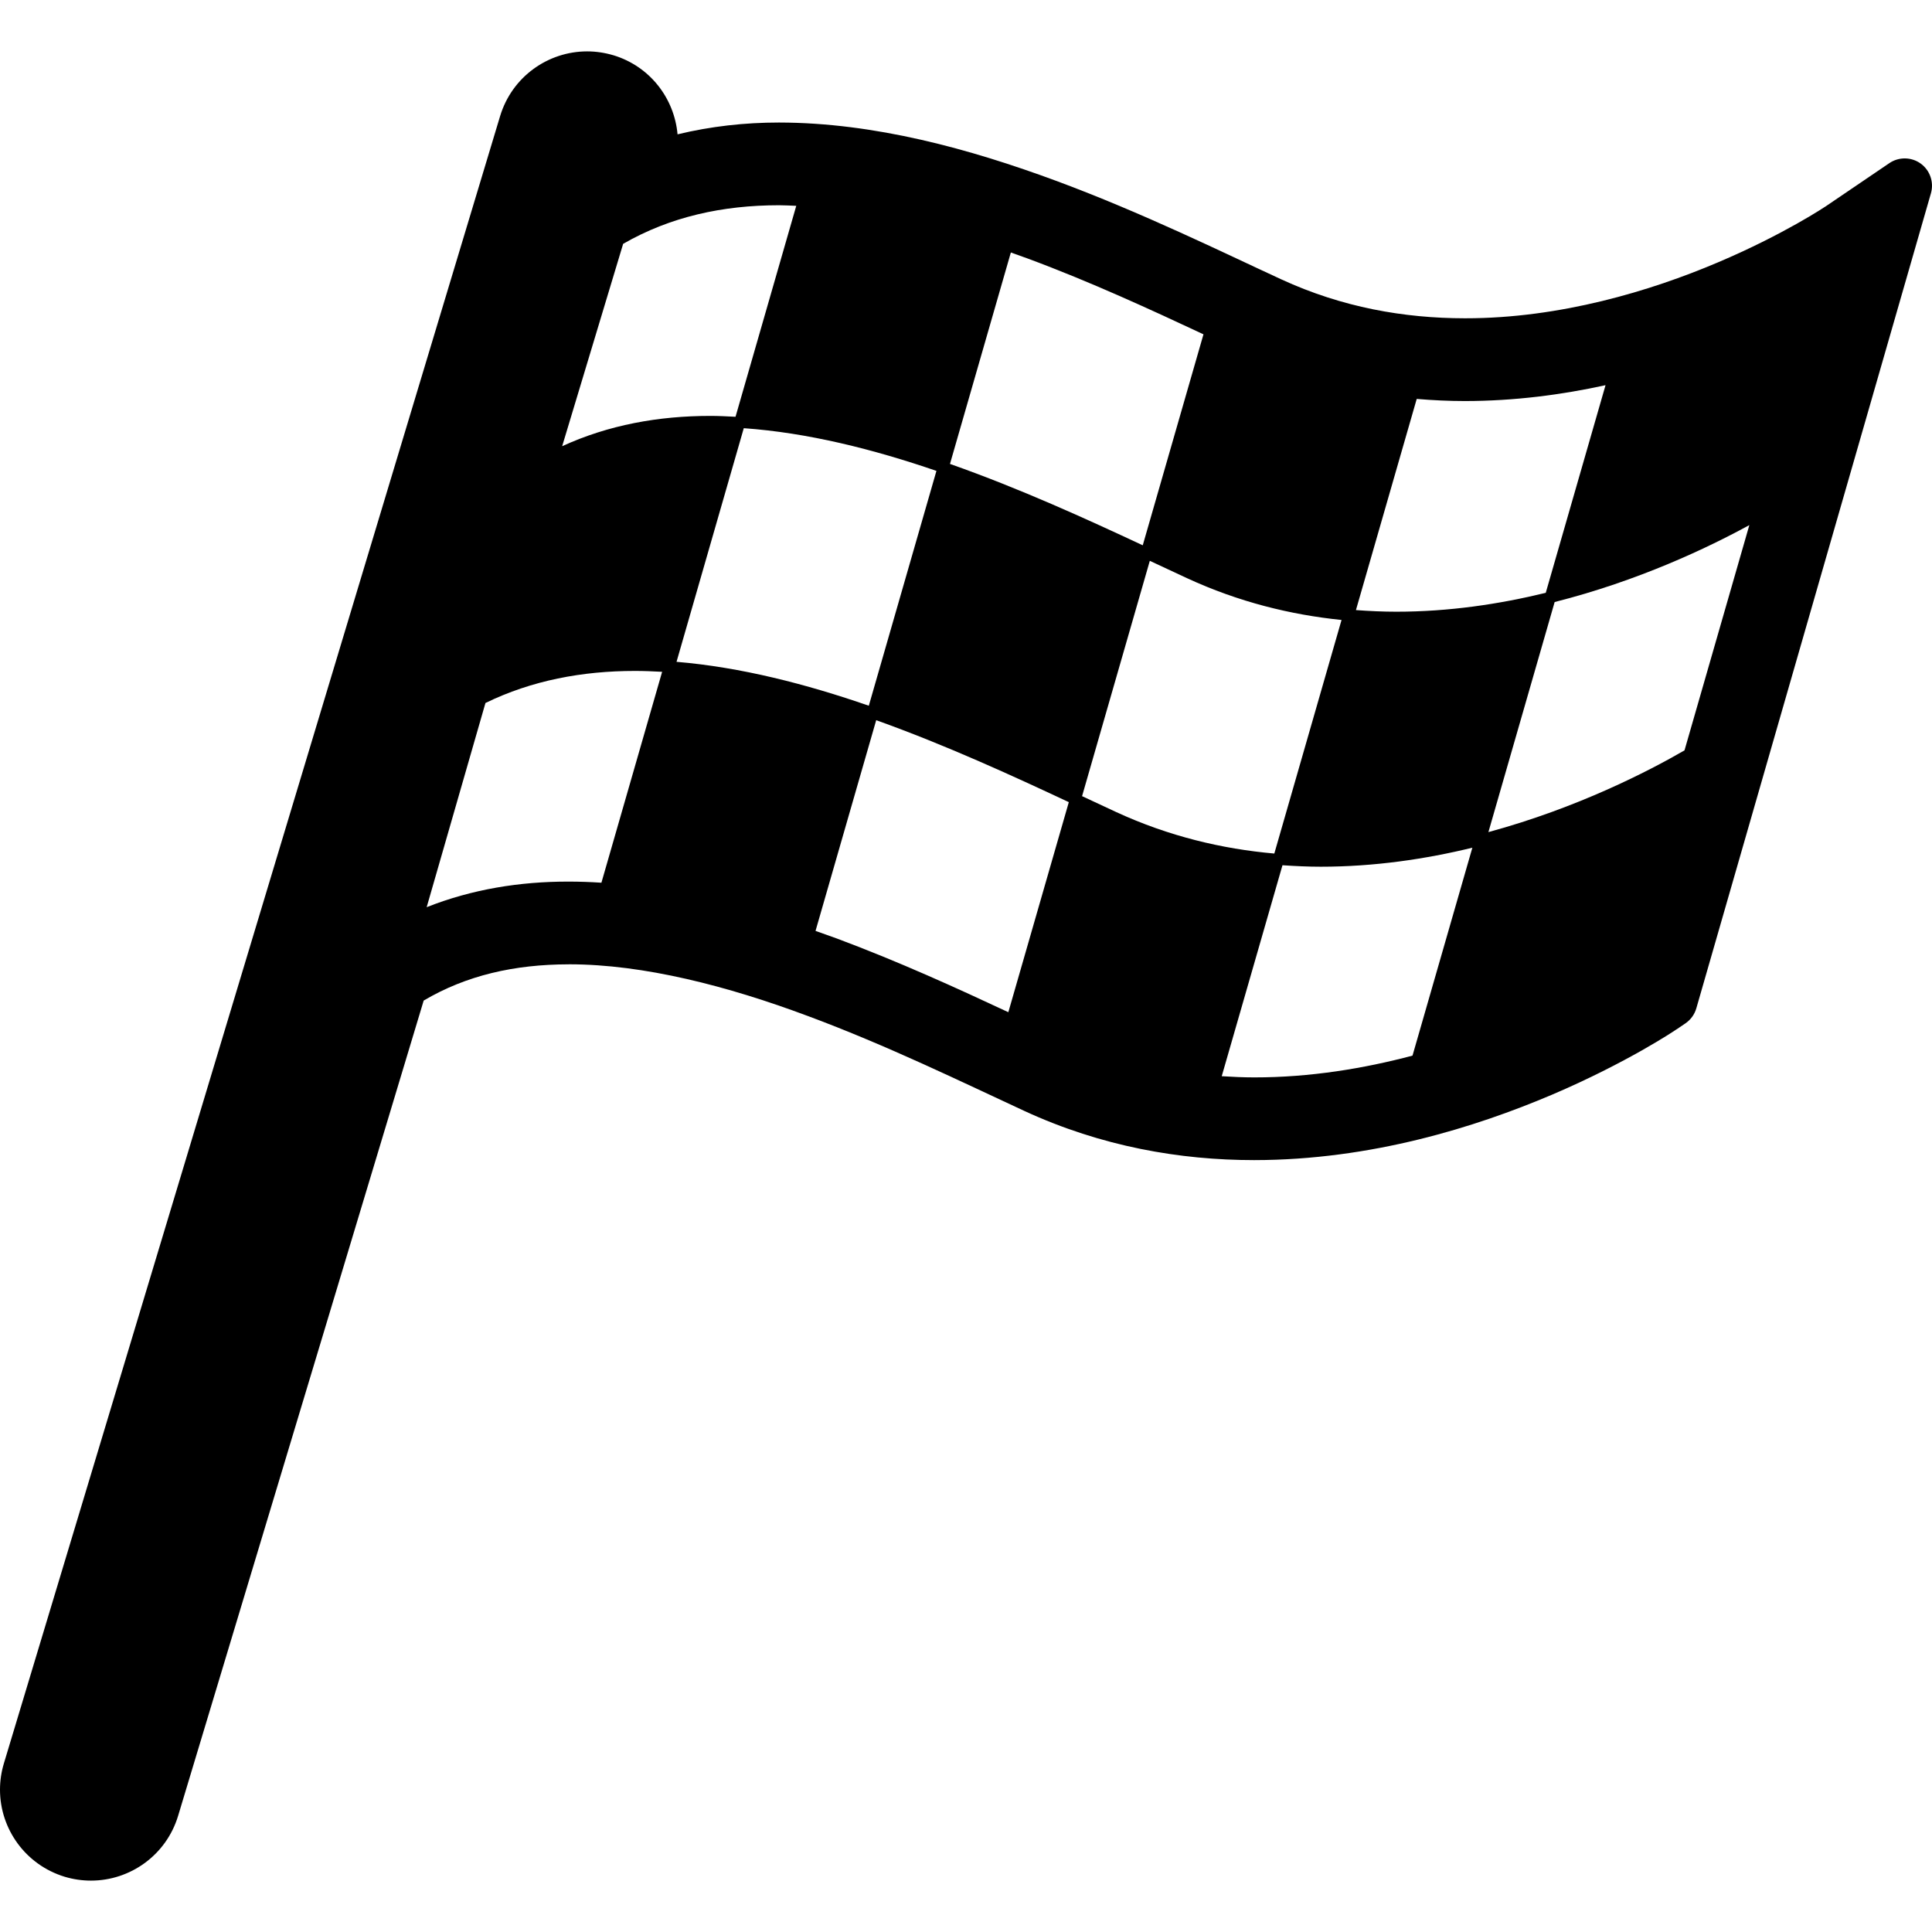
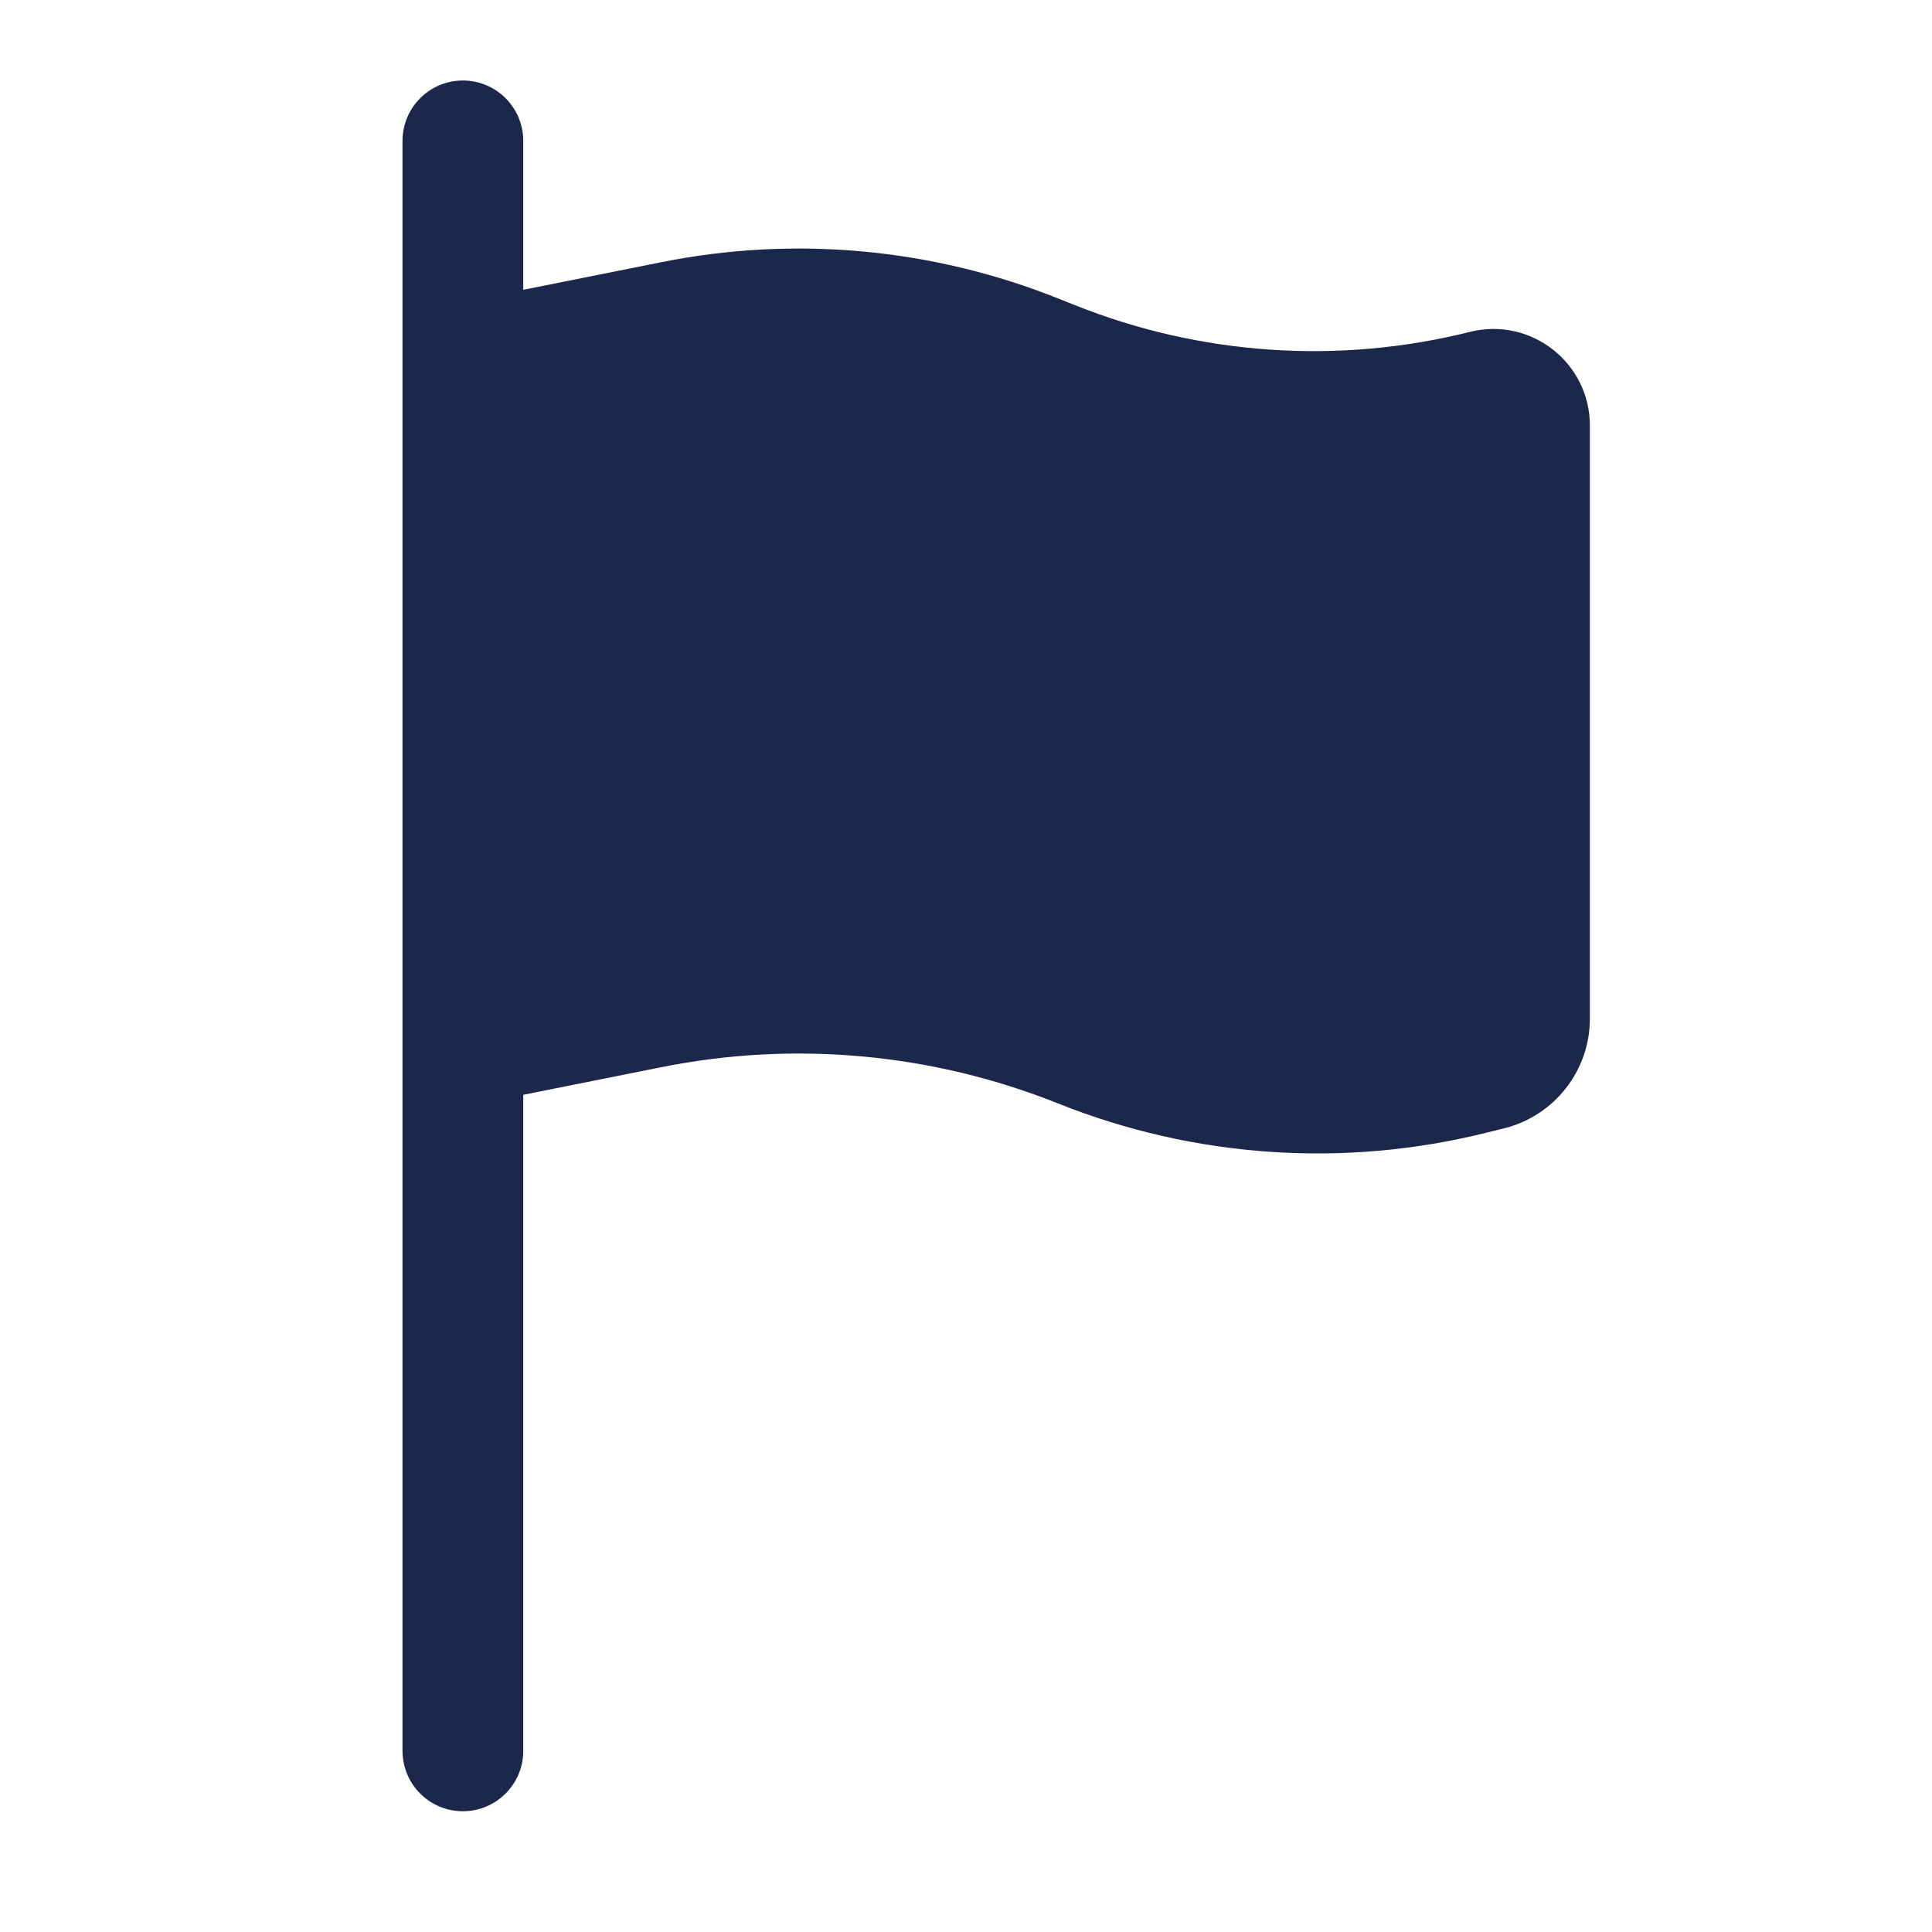
- <svg xmlns="http://www.w3.org/2000/svg" height="800px" width="800px" version="1.1" id="_x32_" viewBox="0 0 512 512" xml:space="preserve">
-   <style type="text/css">
- 	.st0{fill:#000000;}
- </style>
-   <g>
-     <path class="st0" d="M509.017,43.358c-2.457-1.786-5.798-1.836-8.308-0.132l-16.789,11.397l0.012,0.016   c-0.003,0-0.012,0.017-0.024,0.024l-0.009-0.024c-0.012,0-2.902,1.944-7.881,4.739c-4.996,2.804-12.15,6.517-20.85,10.198h-0.004   c-17.654,7.509-41.704,14.788-66.831,14.771c-0.037,0-0.137,0-0.195,0c-16.024-0.016-32.449-2.878-48.598-10.321   c-15.722-7.246-36.593-17.542-59.556-26.069h-0.004c-22.984-8.502-48.197-15.45-73.501-15.484h-0.099   c-8.982,0-17.984,0.993-26.822,3.127c-0.848-9.528-7.282-18.014-17-20.958l0.012,0.008c-2.307-0.686-4.652-1.033-6.964-1.033   c-10.375,0-19.924,6.724-23.075,17.161L1.03,467.319C0.335,469.626,0,471.976,0,474.282c-0.004,10.38,6.736,19.908,17.158,23.084   h0.008c2.307,0.694,4.656,1.017,6.947,1.017c10.38,0,19.924-6.724,23.084-17.154l65.085-216.07   c11.322-6.69,24.047-9.577,38.368-9.601l0.178-0.008c19.767,0,42.048,5.772,63.163,13.671h0.013   c21.23,7.882,41.278,17.708,57.485,25.201h0.004c20.466,9.446,41.312,13.018,60.83,13.018h0.037c0.016,0,0.029,0,0.045,0   c30.957-0.024,58.664-8.742,78.774-17.285h0.004c10.057-4.284,18.232-8.568,23.968-11.81c2.869-1.629,5.127-2.994,6.703-3.978   c0.786-0.488,1.398-0.885,1.84-1.183l0.512-0.338l0.153-0.092l0.042-0.033h0.004l0.053-0.033l2.2-1.489   c1.402-0.959,2.414-2.357,2.886-3.987l62.174-215.996C512.556,48.287,511.477,45.144,509.017,43.358z M375.446,105.719   c4.309,0.363,8.576,0.562,12.782,0.562c13.088-0.009,25.638-1.654,37.255-4.202l-15.842,55.025   c-12.286,3.001-25.684,5.011-39.629,5.004c-3.523,0-7.092-0.166-10.674-0.43L375.446,105.719z M267.886,66.912   c1.489,0.529,2.985,1.051,4.457,1.596c16.827,6.244,32.764,13.622,46.589,20.09l-16.091,55.909   c-14.949-6.98-32.511-15.019-51.087-21.562L267.886,66.912z M165.14,64.621c12.448-7.178,26.355-10.23,41.328-10.23   c1.506,0,3.036,0.099,4.549,0.157l-16.095,55.902c-2.224-0.116-4.457-0.232-6.666-0.232c-13.684,0-26.978,2.382-39.277,8.031   L165.14,64.621z M159.38,233.93c-2.916-0.198-5.831-0.298-8.734-0.298c-12.836-0.017-25.568,2.018-37.573,6.782l15.578-54.115   c12.273-5.979,25.676-8.494,39.62-8.494c2.386,0,4.788,0.099,7.2,0.231L159.38,233.93z M179.287,175.39l17.822-61.914   c16.91,1.191,34.332,5.574,51.056,11.314l-17.922,62.237C213.659,181.278,196.312,176.813,179.287,175.39z M267.22,268.245   c-13.399-6.269-28.972-13.391-45.588-19.585c-1.816-0.662-3.664-1.298-5.508-1.96l16.078-55.844   c18.564,6.65,36.13,14.738,51.046,21.719L267.22,268.245z M286.76,210.988l17.951-62.361c3.437,1.604,6.766,3.159,9.888,4.606   c13.622,6.294,27.43,9.685,40.923,11.066l-17.815,61.898c-13.8-1.216-27.925-4.557-41.861-10.975   C292.975,213.898,289.911,212.459,286.76,210.988z M374.329,279.749c-12.898,3.424-27.152,5.781-41.927,5.772   c-2.858,0-5.74-0.132-8.631-0.314l16.099-55.909c3.411,0.231,6.807,0.389,10.16,0.389c14.16,0,27.74-2.01,40.162-5.037   L374.329,279.749z M446.412,198.854c-9.478,5.484-28.352,15.251-51.969,21.662l17.555-60.972   c22.256-5.632,40.617-14.39,51.596-20.387L446.412,198.854z" />
-   </g>
+ <svg xmlns="http://www.w3.org/2000/svg" width="800px" height="800px" viewBox="0 0 24 24" fill="none">
+   <path d="M5.75 1C6.164 1 6.5 1.336 6.5 1.75V3.6L8.221 3.256C9.871 2.926 11.582 3.083 13.145 3.708L13.349 3.789C14.91 4.414 16.628 4.531 18.259 4.123C19.017 3.933 19.75 4.506 19.75 5.287V12.654C19.75 13.298 19.311 13.86 18.686 14.016L18.472 14.069C16.702 14.512 14.838 14.385 13.145 13.708C11.582 13.083 9.871 12.926 8.221 13.256L6.5 13.6V21.75C6.5 22.164 6.164 22.5 5.75 22.5C5.336 22.5 5 22.164 5 21.75V1.75C5 1.336 5.336 1 5.75 1Z" fill="#1C274C" />
</svg>
